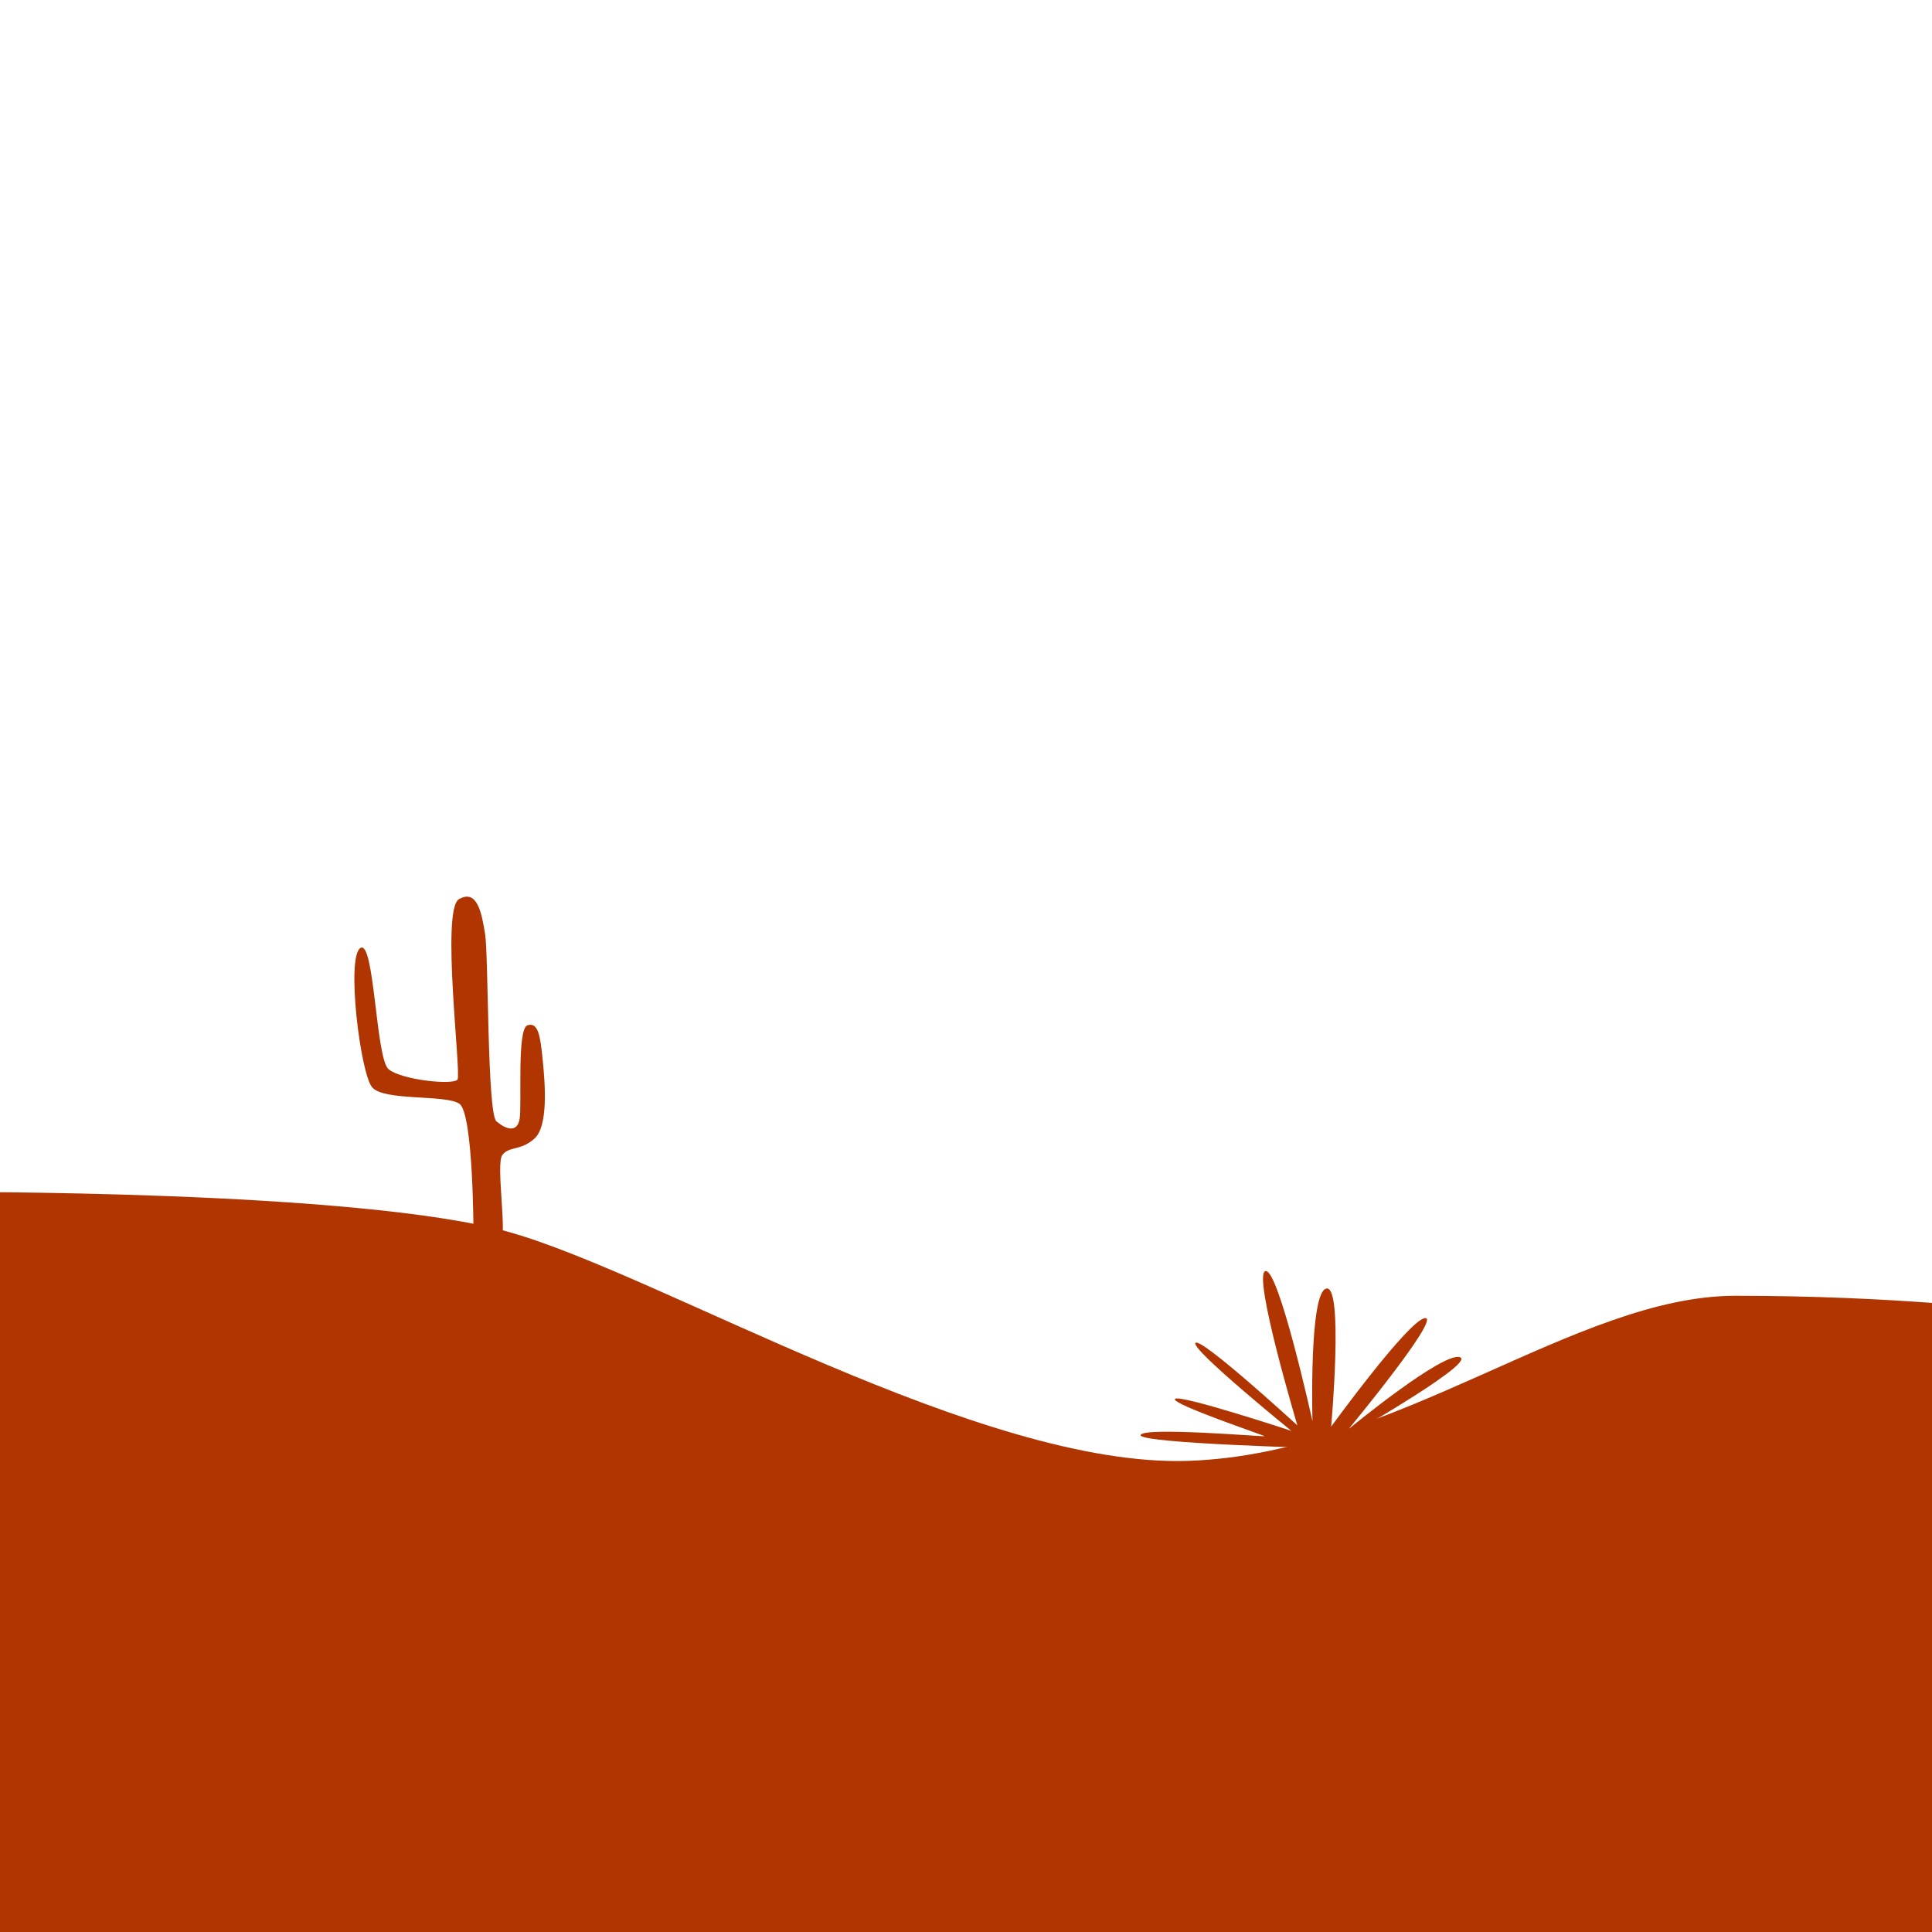
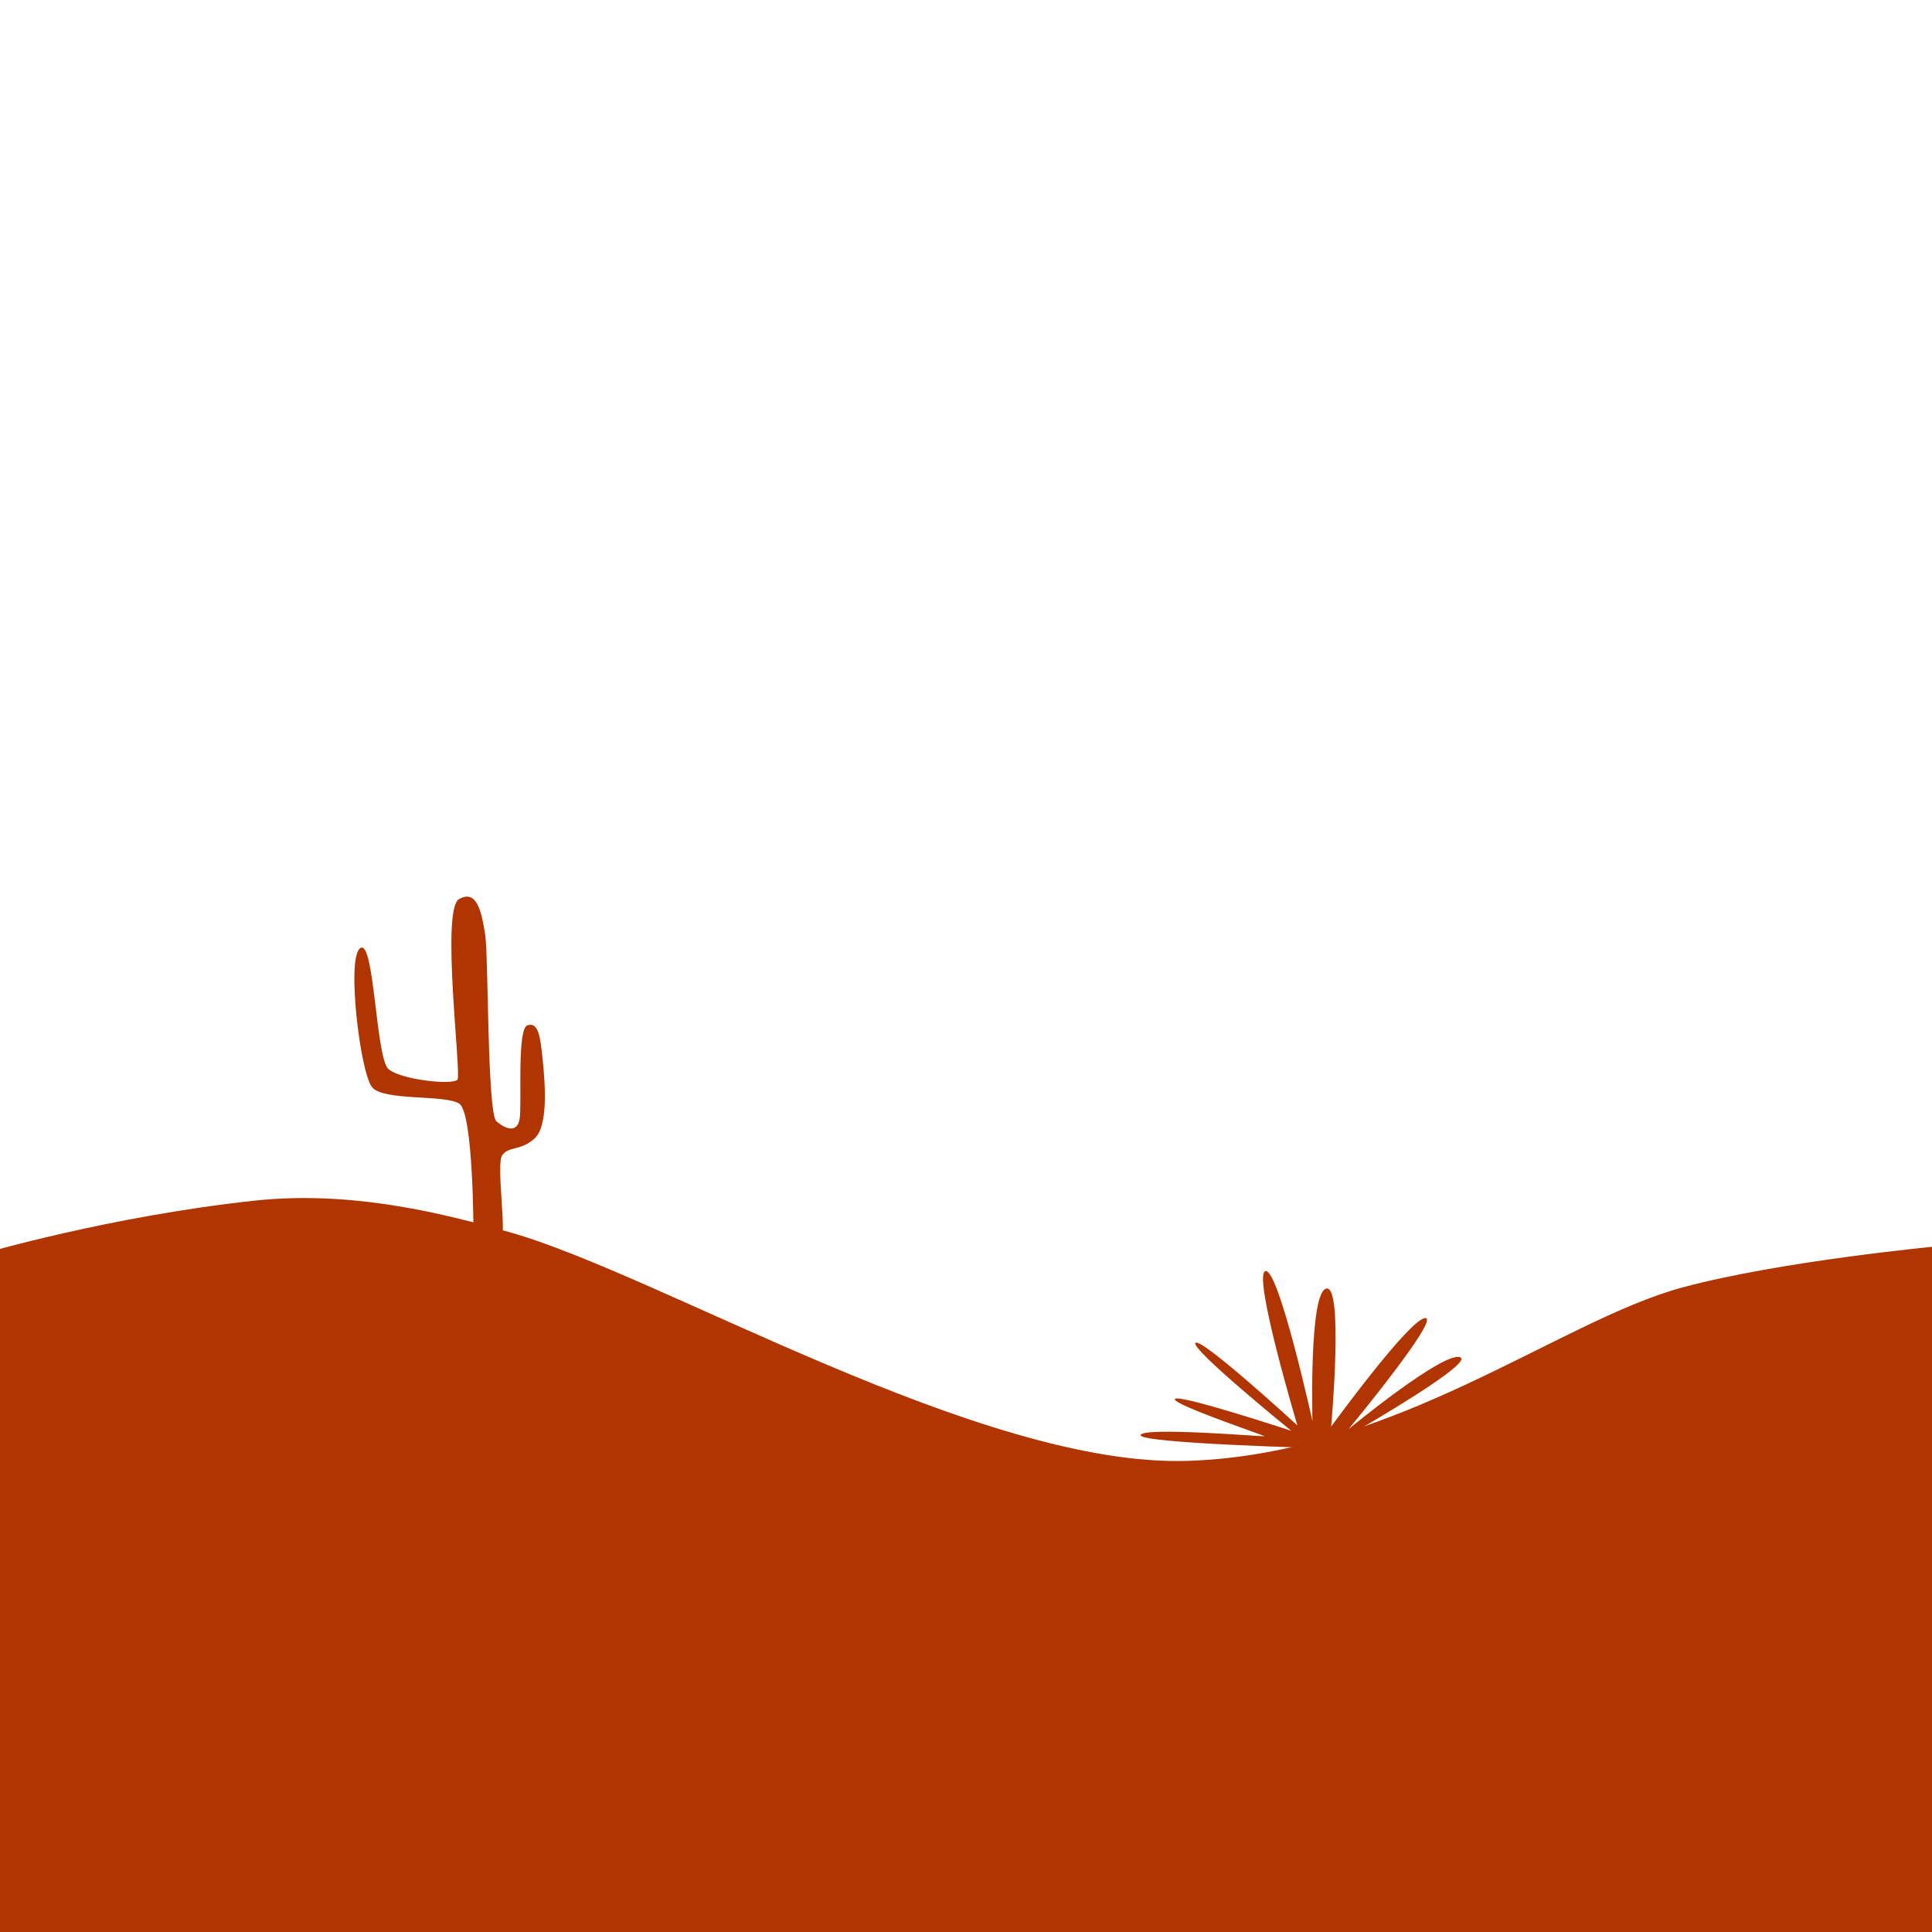
<svg xmlns="http://www.w3.org/2000/svg" viewBox="0 0 500 500" width="2000" height="2000">
  <path style="stroke: rgba(0, 0, 0, 0); fill: rgb(176, 53, 0);" d="M 122.537 319.205 C 122.537 319.205 122.537 288.08 118.875 285.639 C 115.213 283.198 99.346 285.028 96.294 281.367 C 93.242 277.706 89.581 247.801 93.243 245.36 C 96.905 242.919 97.235 273.89 100.551 276.696 C 103.867 279.502 117.387 280.905 118.407 279.375 C 119.427 277.845 114.071 235.372 118.79 232.693 C 123.509 230.014 124.657 236.264 125.55 241.749 C 126.443 247.234 126.06 288.175 128.483 290.216 C 130.906 292.257 133.84 293.277 134.478 289.578 C 135.116 285.879 133.713 266.238 136.519 265.345 C 139.325 264.452 139.835 268.151 140.473 274.528 C 141.111 280.905 141.876 291.492 138.304 294.68 C 134.732 297.868 131.799 296.593 130.014 298.889 C 128.229 301.185 131.417 320.062 129.504 321.465 C 127.591 322.868 122.744 319.679 122.537 319.205 Z" />
-   <path style="stroke: rgba(0, 0, 0, 0); fill: rgb(176, 53, 0);" d="M -15.277 308.495 C -15.277 308.495 92.744 307.885 131.803 318.87 C 170.862 329.855 253.861 379.899 307.566 378.068 C 361.271 376.237 407.654 335.348 449.154 335.348 C 490.654 335.348 519.337 339.01 519.337 339.01 L 520.558 517.215 C 520.558 517.215 -13.446 507.45 -13.446 508.06 C -13.446 508.67 -15.277 308.495 -15.277 308.495 Z" />
+   <path style="stroke: rgba(0, 0, 0, 0); fill: rgb(176, 53, 0);" d="M -4.249 324.387 C -4.249 324.387 28.669 314.742 65.775 310.738 C 91.681 307.942 115.745 314.354 131.803 318.87 C 170.862 329.855 253.861 379.899 307.566 378.068 C 361.271 376.237 403.414 341.862 435.309 333.218 C 460.748 326.324 501.919 322.486 501.919 322.486 L 520.558 517.215 C 520.558 517.215 -13.446 507.45 -13.446 508.06 C -13.446 508.67 -4.249 324.387 -4.249 324.387 Z" />
  <path style="fill: rgb(176, 53, 0); stroke: rgba(0, 0, 0, 0);" d="M 343.255 374.828 C 343.255 374.828 294.727 373.579 295.195 371.395 C 295.663 369.211 327.339 371.863 327.339 371.707 C 327.339 371.551 302.841 363.281 304.089 362.032 C 305.337 360.783 334.204 370.303 334.204 370.303 C 334.204 370.303 307.834 348.925 309.394 347.521 C 310.954 346.117 335.765 368.898 335.765 368.898 C 335.765 368.898 324.062 329.732 327.495 328.952 C 330.928 328.172 339.666 367.806 339.666 367.806 C 339.666 367.806 338.73 334.414 343.255 333.477 C 347.78 332.54 344.503 369.21 344.503 369.21 C 344.503 369.21 364.788 341.279 368.845 341.123 C 372.902 340.967 349.028 369.834 349.028 369.834 C 349.028 369.834 373.682 349.549 377.895 351.266 C 382.108 352.983 342.943 374.984 343.255 374.828 Z" />
</svg>
